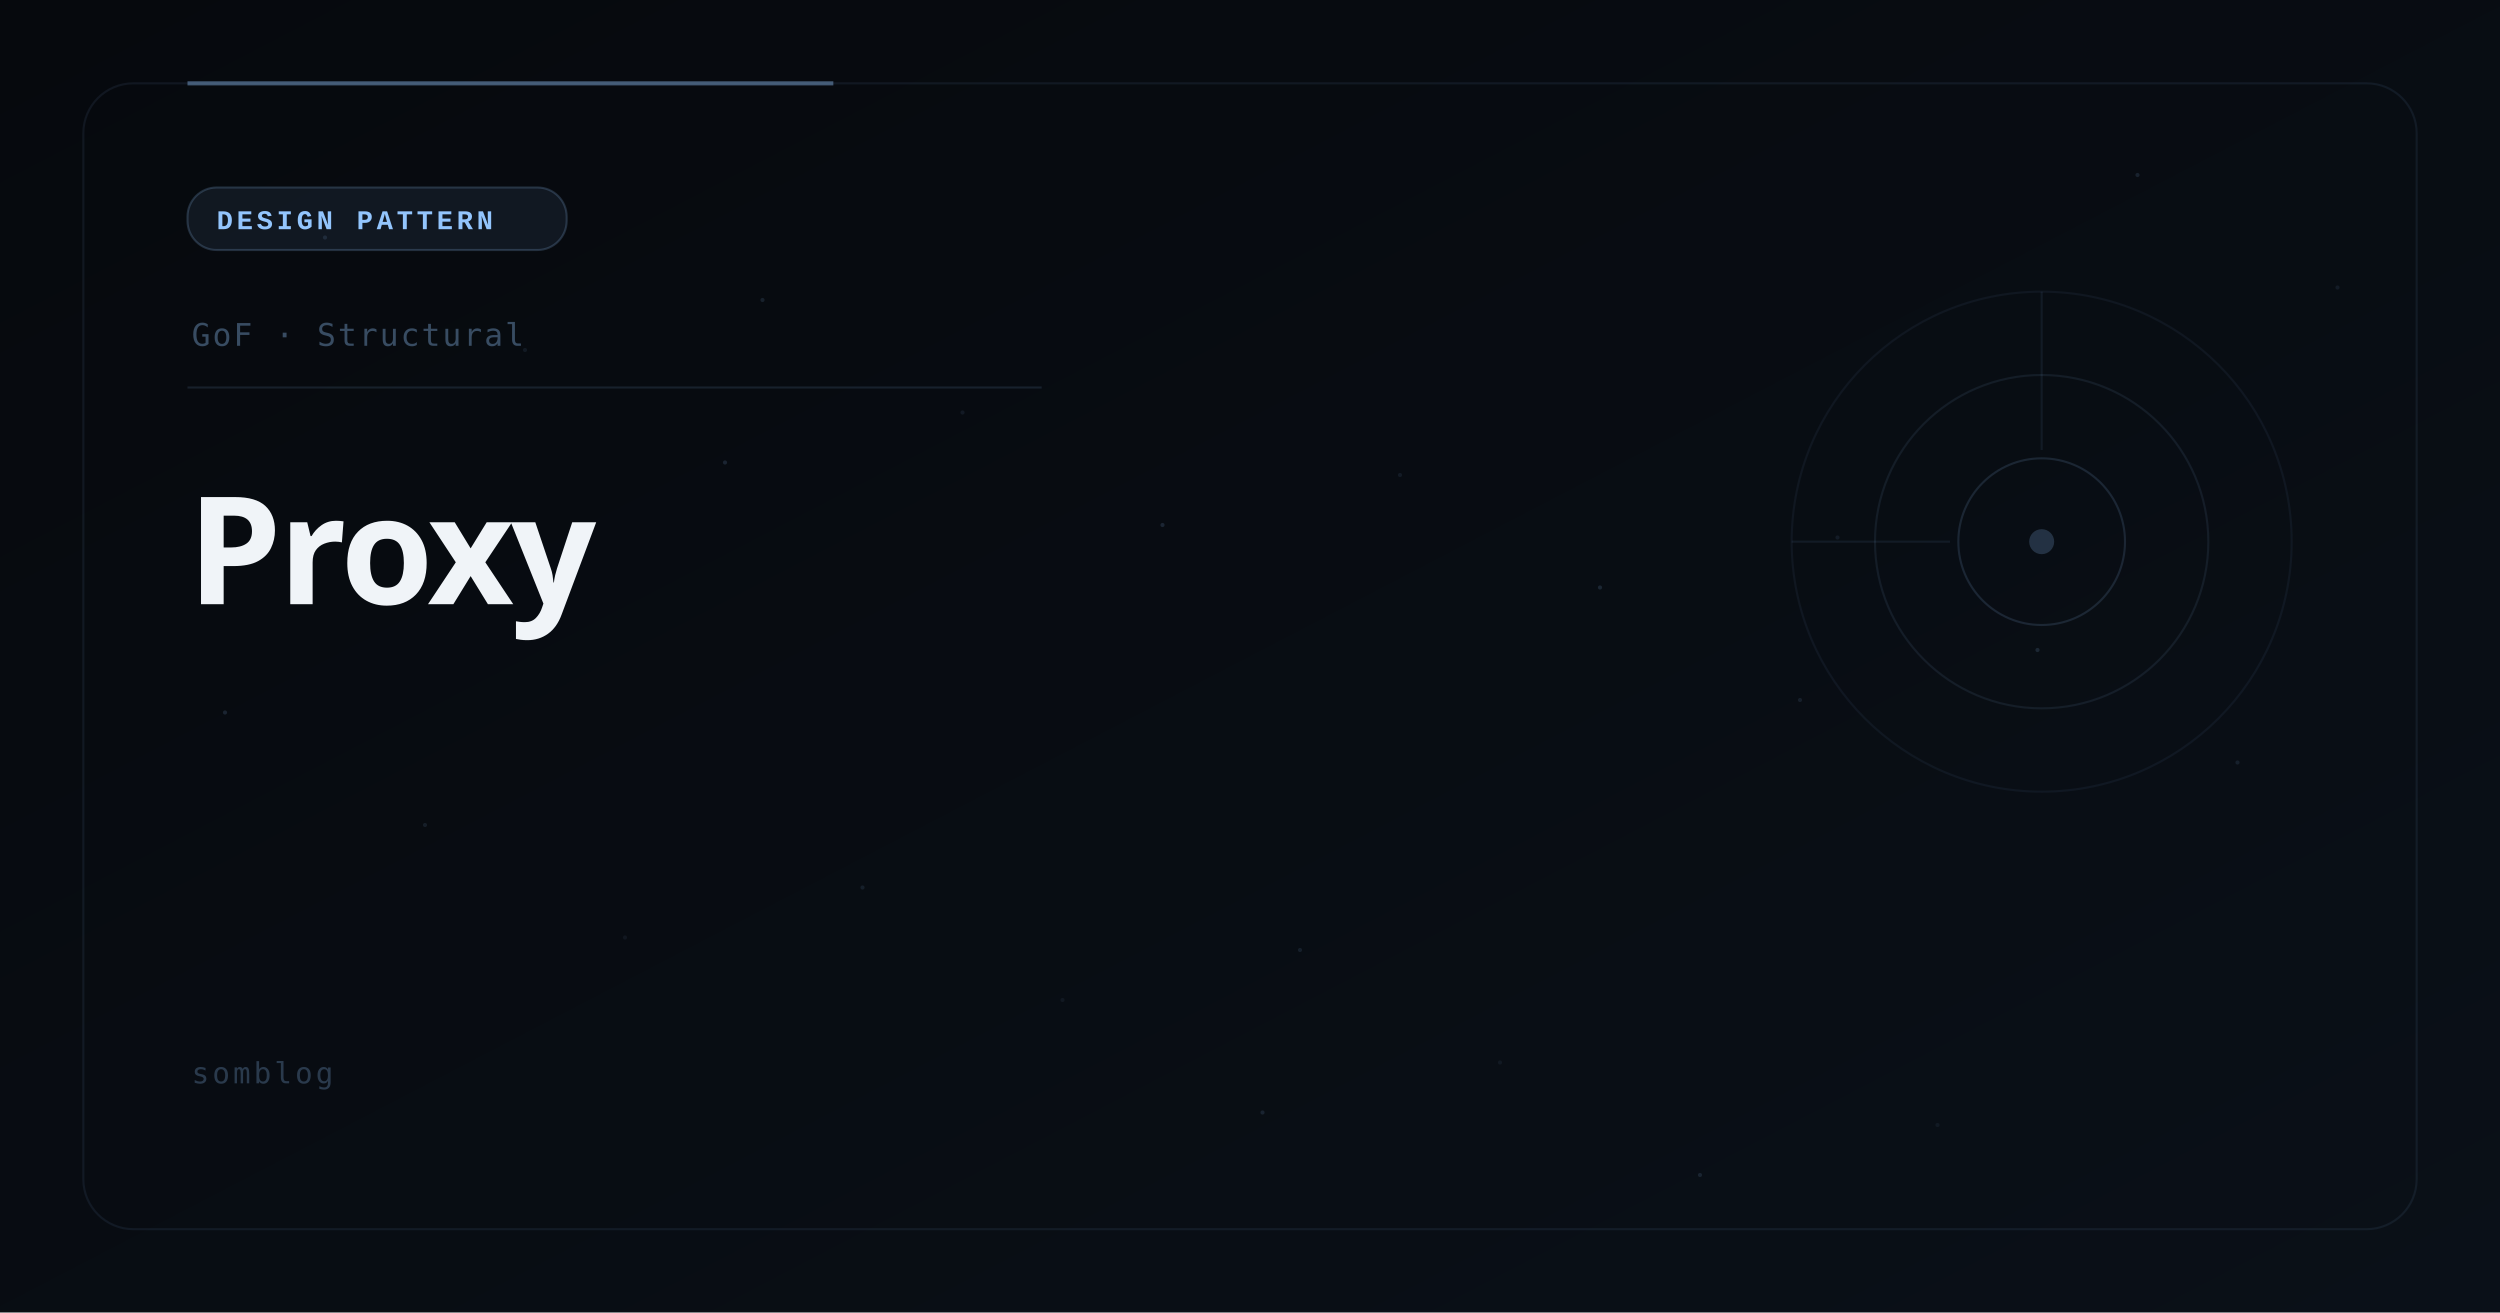
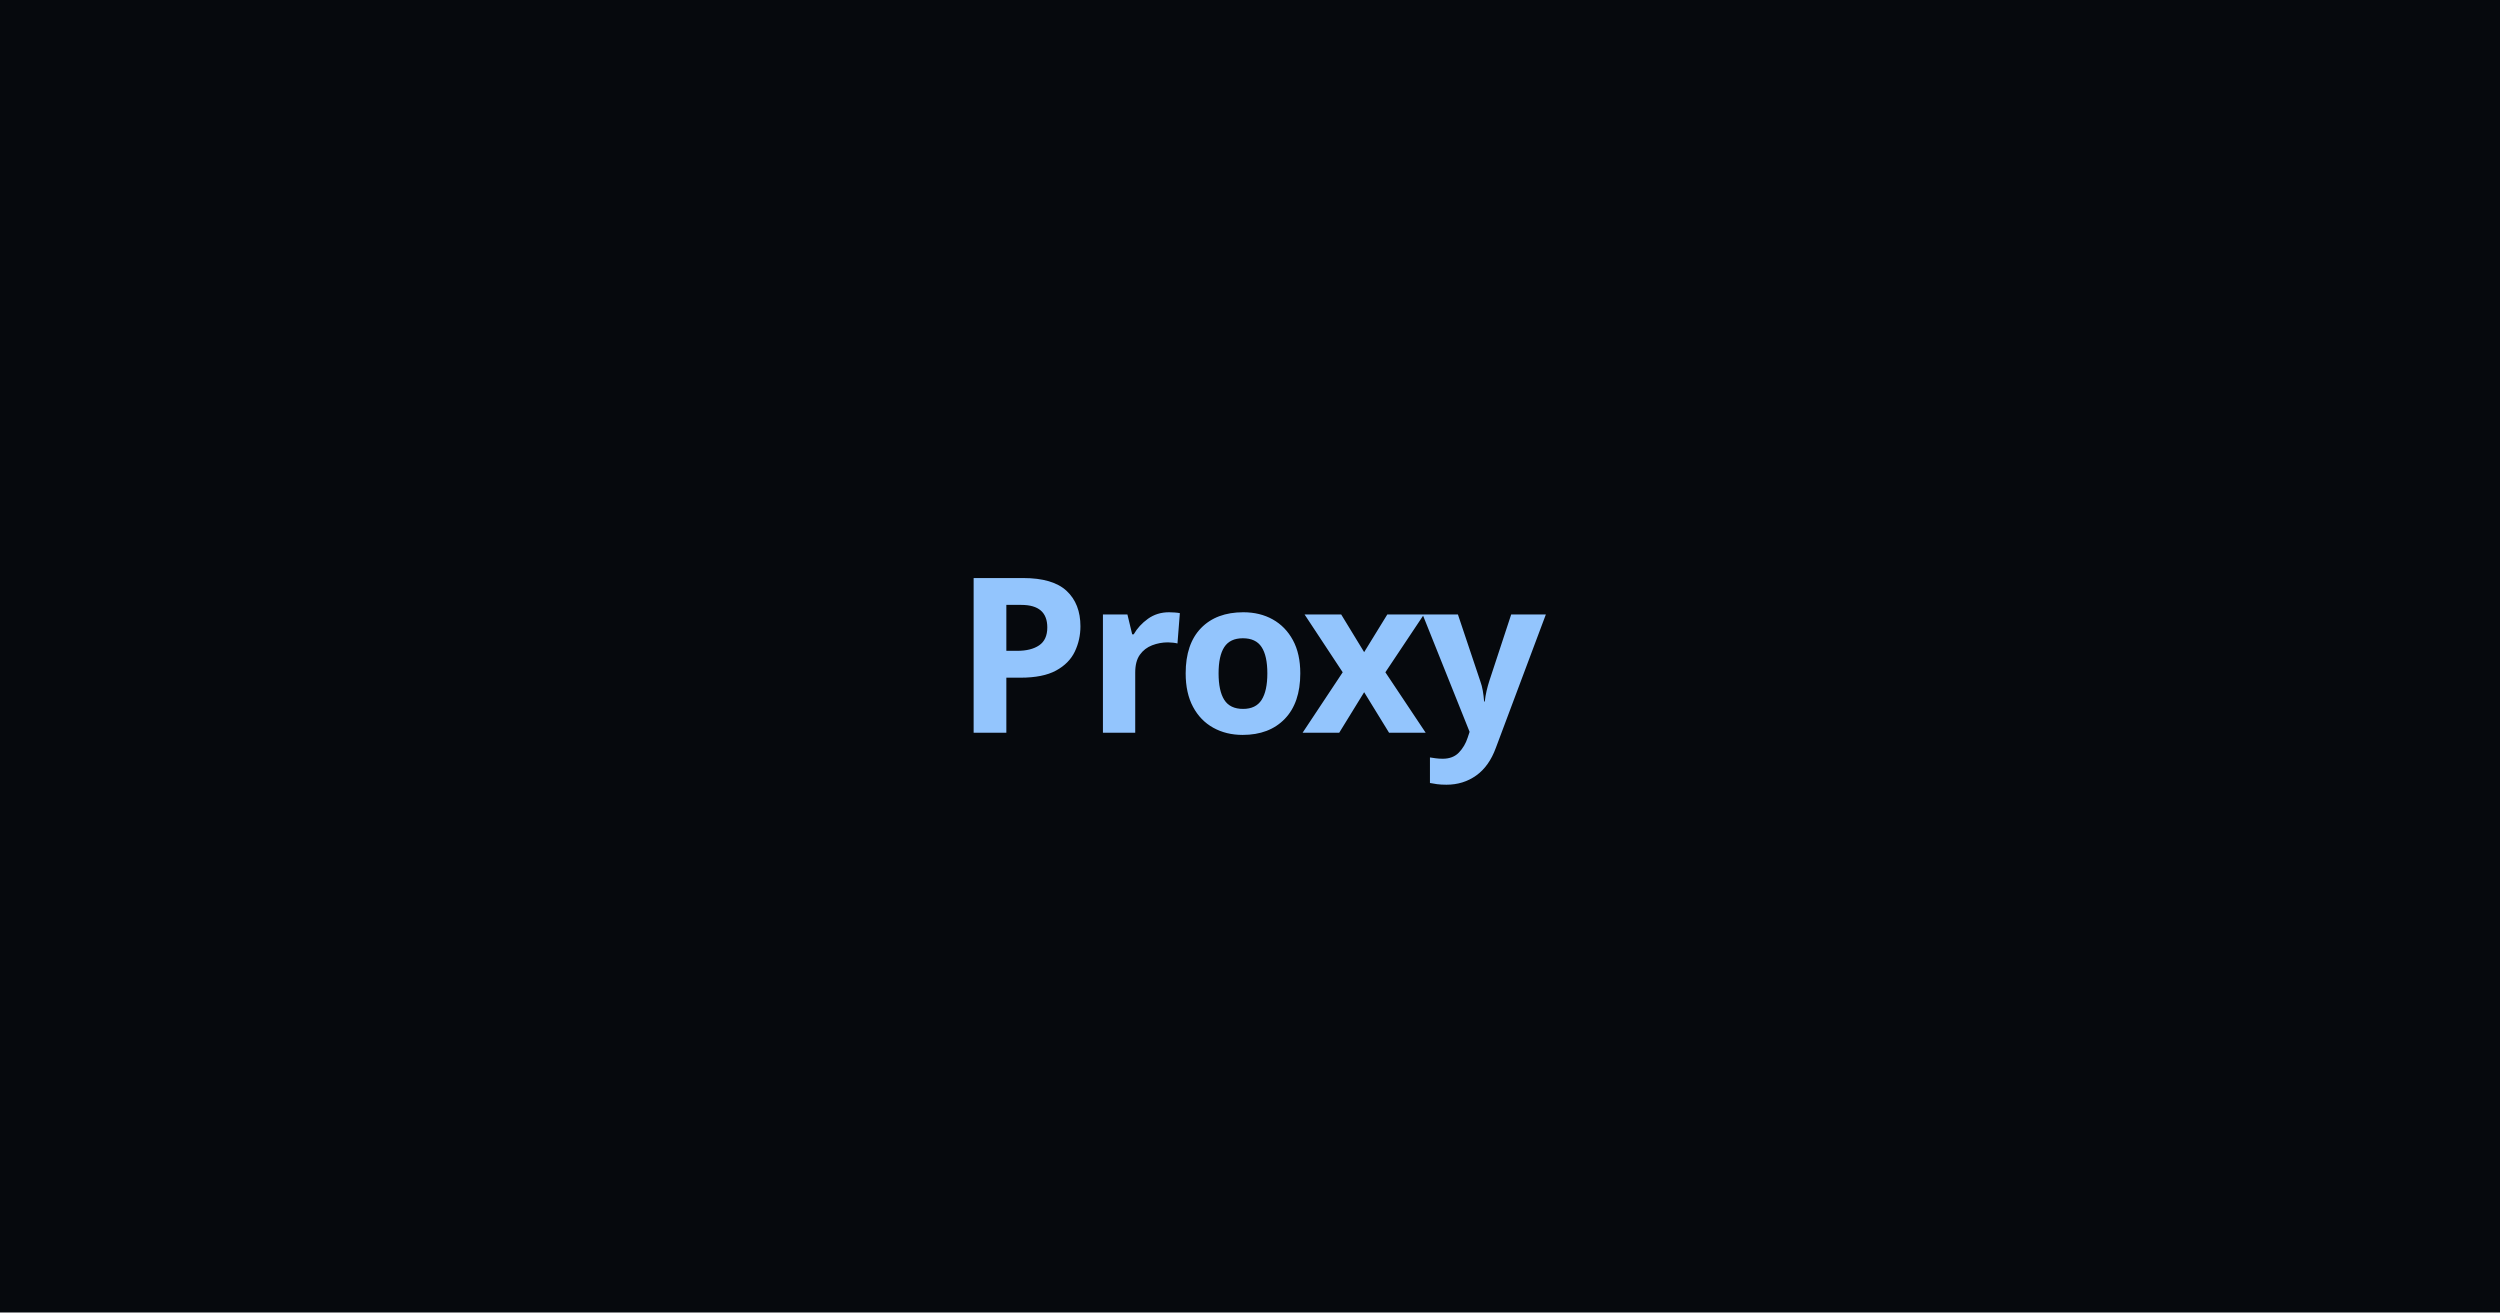
<svg xmlns="http://www.w3.org/2000/svg" width="1200" height="630" viewBox="0 0 1200 630">
-   <defs>
-     <linearGradient id="bg" x1="0" y1="0" x2="1" y2="1">
-       <stop offset="0%" stop-color="#06090d" />
-       <stop offset="100%" stop-color="#0a1018" />
-     </linearGradient>
-   </defs>
-   <rect width="1200" height="630" fill="url(#bg)" />
-   <g>
-     <circle cx="882" cy="258" r="1" fill="#93c5fd" opacity="0.08" />
-     <circle cx="624" cy="456" r="1" fill="#93c5fd" opacity="0.1" />
-     <circle cx="366" cy="144" r="1" fill="#93c5fd" opacity="0.12" />
-     <circle cx="108" cy="342" r="1" fill="#93c5fd" opacity="0.14" />
-     <circle cx="930" cy="540" r="1" fill="#93c5fd" opacity="0.06" />
-     <circle cx="672" cy="228" r="1" fill="#93c5fd" opacity="0.08" />
-     <circle cx="414" cy="426" r="1" fill="#93c5fd" opacity="0.1" />
-     <circle cx="156" cy="114" r="1" fill="#93c5fd" opacity="0.12" />
-     <circle cx="978" cy="312" r="1" fill="#93c5fd" opacity="0.14" />
-     <circle cx="720" cy="510" r="1" fill="#93c5fd" opacity="0.06" />
-     <circle cx="462" cy="198" r="1" fill="#93c5fd" opacity="0.08" />
-     <circle cx="204" cy="396" r="1" fill="#93c5fd" opacity="0.1" />
-     <circle cx="1026" cy="84" r="1" fill="#93c5fd" opacity="0.12" />
-     <circle cx="768" cy="282" r="1" fill="#93c5fd" opacity="0.14" />
-     <circle cx="510" cy="480" r="1" fill="#93c5fd" opacity="0.06" />
-     <circle cx="252" cy="168" r="1" fill="#93c5fd" opacity="0.08" />
-     <circle cx="1074" cy="366" r="1" fill="#93c5fd" opacity="0.1" />
-     <circle cx="816" cy="564" r="1" fill="#93c5fd" opacity="0.12" />
-     <circle cx="558" cy="252" r="1" fill="#93c5fd" opacity="0.14" />
-     <circle cx="300" cy="450" r="1" fill="#93c5fd" opacity="0.06" />
-     <circle cx="1122" cy="138" r="1" fill="#93c5fd" opacity="0.08" />
-     <circle cx="864" cy="336" r="1" fill="#93c5fd" opacity="0.1" />
-     <circle cx="606" cy="534" r="1" fill="#93c5fd" opacity="0.12" />
-     <circle cx="348" cy="222" r="1" fill="#93c5fd" opacity="0.14" />
-   </g>
-   <rect x="40" y="40" width="1120" height="550" rx="24" fill="none" stroke="#93c5fd" stroke-opacity="0.08" stroke-width="1" />
-   <line x1="90" y1="40" x2="400" y2="40" stroke="#93c5fd" stroke-opacity="0.4" stroke-width="2" />
-   <rect x="90" y="90" rx="14" width="182" height="30" fill="#93c5fd" fill-opacity="0.08" stroke="#93c5fd" stroke-opacity="0.2" stroke-width="1" />
-   <text x="104" y="110" fill="#93c5fd" font-size="13" font-weight="600" font-family="'SF Mono','SFMono-Regular',Consolas,'Liberation Mono',monospace" letter-spacing="1.8">DESIGN PATTERN</text>
-   <text x="92" y="166" fill="#93c5fd" fill-opacity="0.35" font-size="15" font-weight="500" font-family="'SF Mono','SFMono-Regular',Consolas,monospace" letter-spacing="1">GoF · Structural</text>
-   <line x1="90" y1="186" x2="500" y2="186" stroke="#93c5fd" stroke-opacity="0.12" stroke-width="1" />
-   <text x="90" y="290" fill="#f0f4f8" font-size="72" font-weight="800" font-family="'Pretendard','Segoe UI',system-ui,sans-serif" letter-spacing="-1.5">Proxy</text>
-   <text x="92" y="520" fill="#93c5fd" fill-opacity="0.25" font-size="14" font-family="'SF Mono','SFMono-Regular',Consolas,monospace" letter-spacing="1.5">somblog</text>
-   <circle cx="980" cy="260" r="120" fill="none" stroke="#93c5fd" stroke-opacity="0.06" stroke-width="1" />
-   <circle cx="980" cy="260" r="80" fill="none" stroke="#93c5fd" stroke-opacity="0.09" stroke-width="1" />
-   <circle cx="980" cy="260" r="40" fill="none" stroke="#93c5fd" stroke-opacity="0.14" stroke-width="1" />
-   <circle cx="980" cy="260" r="6" fill="#93c5fd" opacity="0.2" />
-   <line x1="860" y1="260" x2="936" y2="260" stroke="#93c5fd" stroke-opacity="0.08" stroke-width="1" />
-   <line x1="980" y1="140" x2="980" y2="216" stroke="#93c5fd" stroke-opacity="0.08" stroke-width="1" />
+   <rect width="1200" height="630" fill="#06090d" />
+   <text x="600" y="315" text-anchor="middle" dominant-baseline="middle" fill="#93c5fd" font-size="104" font-weight="800" font-family="'Pretendard','Segoe UI',system-ui,sans-serif" letter-spacing="-2">Proxy</text>
</svg>
